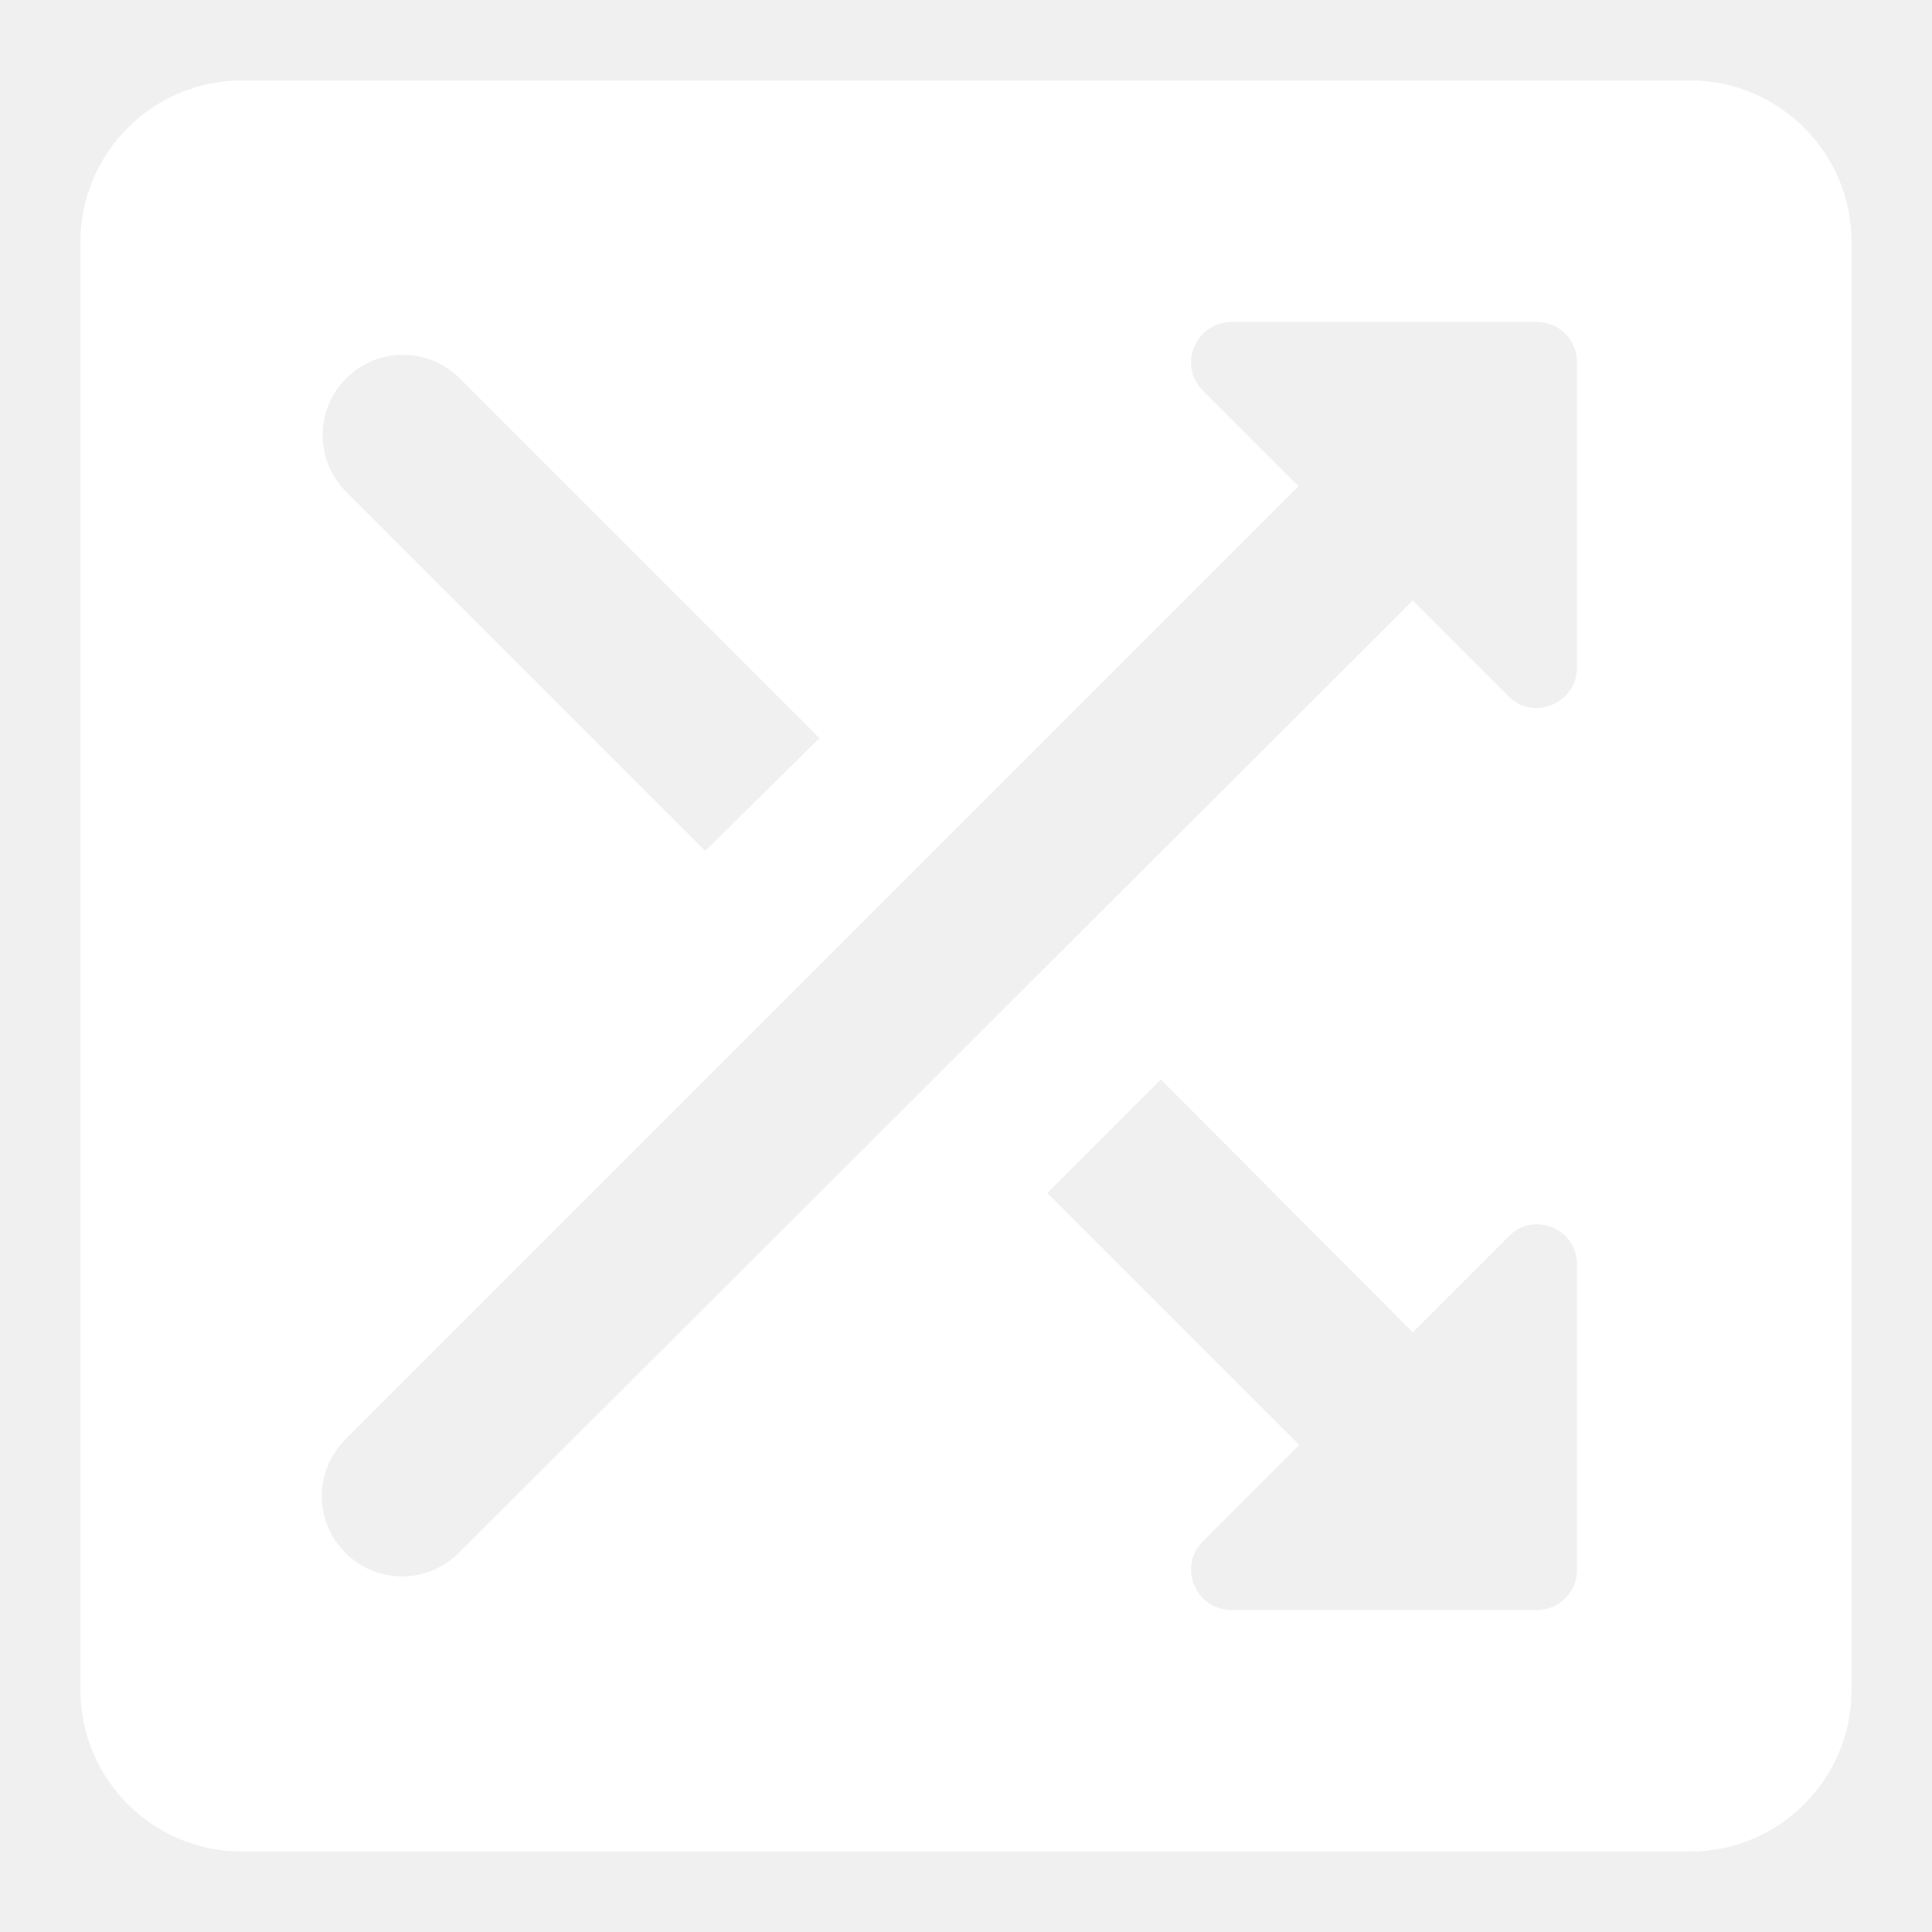
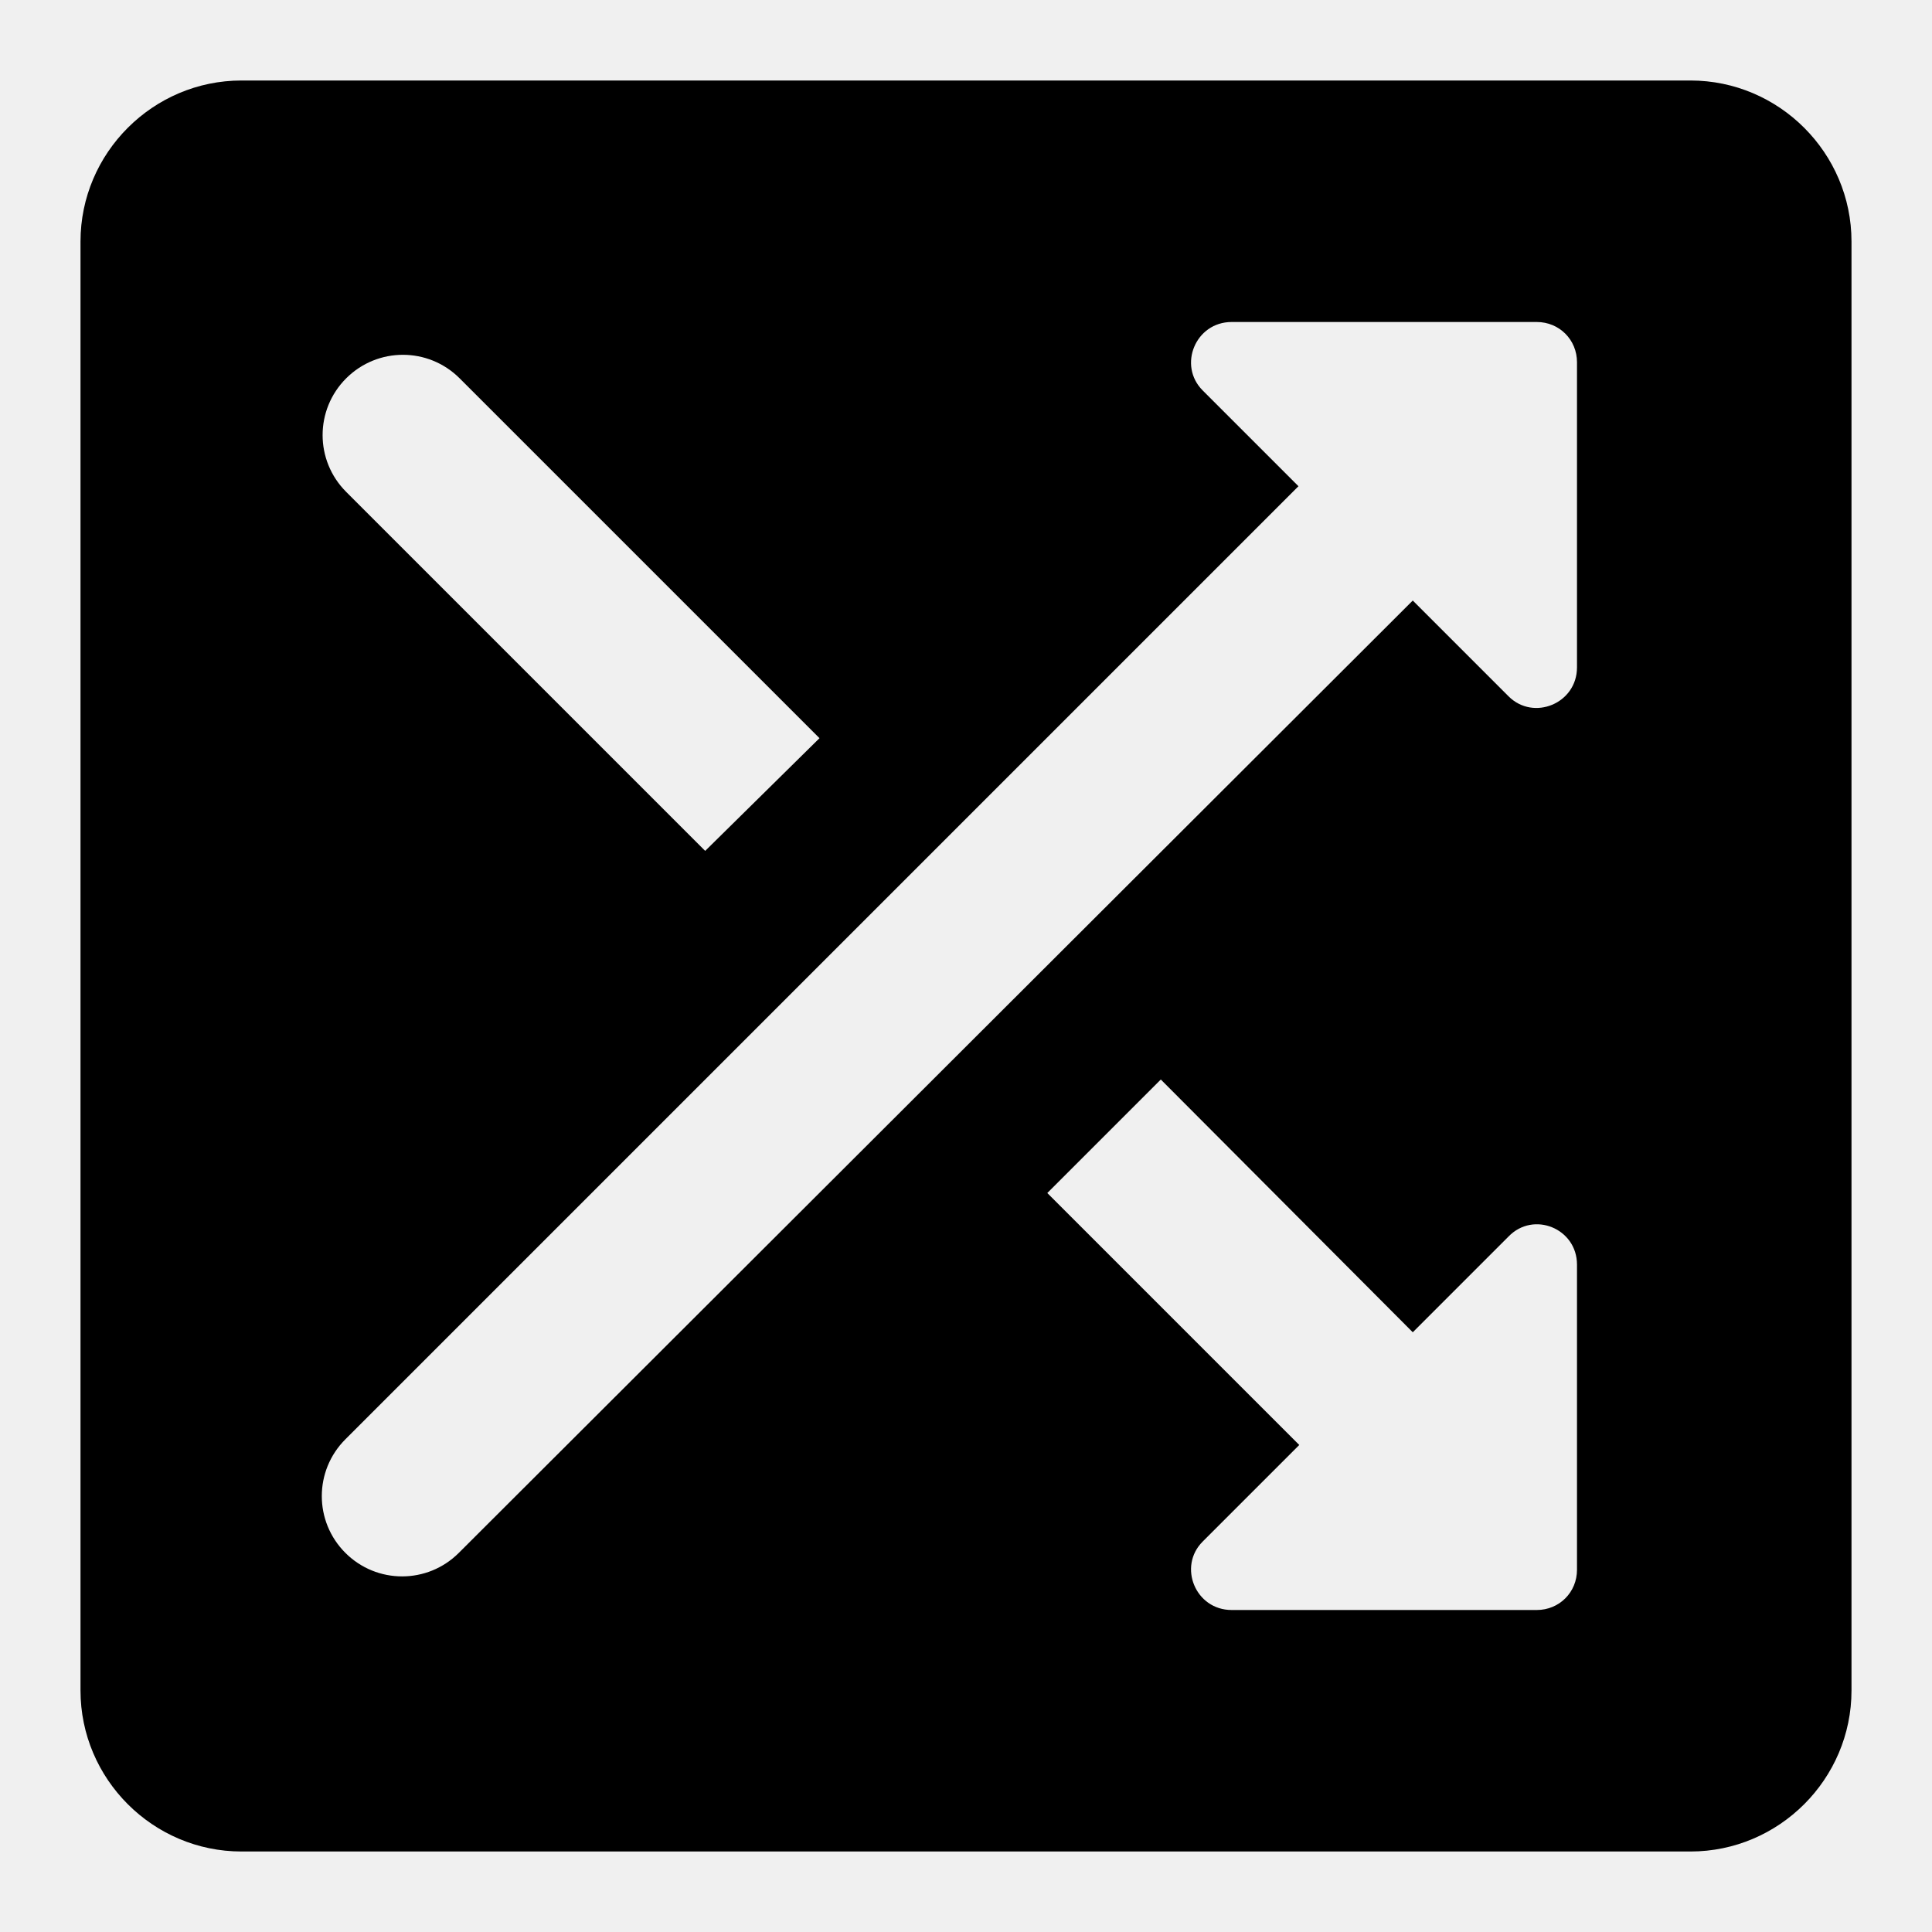
- <svg xmlns="http://www.w3.org/2000/svg" enable-background="new 0 0 24 24" height="24px" viewBox="0 0 24 24" width="24px" fill="#FFFFFF">
+ <svg xmlns="http://www.w3.org/2000/svg" enable-background="new 0 0 24 24" height="24px" viewBox="0 0 24 24" width="24px" fill="#000000">
  <g>
    <rect fill="none" height="24" width="24" />
  </g>
  <g>
    <path d="M21,1H3C1.9,1,1,1.9,1,3v18c0,1.1,0.9,2,2,2h18c1.1,0,2-0.9,2-2V3C23,1.9,22.1,1,21,1z M4.3,4.7 c0.39-0.39,1.02-0.39,1.41,0l4.47,4.47l-1.42,1.4L4.3,6.11C3.91,5.72,3.91,5.09,4.3,4.7z M19.59,19.5c0,0.28-0.22,0.5-0.5,0.5H15.3 c-0.45,0-0.67-0.54-0.36-0.85l1.2-1.2l-3.13-3.13l1.41-1.41l3.13,3.14l1.19-1.19c0.31-0.32,0.85-0.1,0.85,0.35V19.5z M19.59,8.29 c0,0.45-0.54,0.67-0.85,0.36l-1.19-1.19L5.7,19.29c-0.39,0.39-1.02,0.39-1.41,0c-0.39-0.39-0.39-1.02,0-1.41L16.13,6.04l-1.19-1.19 C14.63,4.54,14.85,4,15.3,4h3.79c0.28,0,0.5,0.22,0.5,0.5V8.29z" />
  </g>
</svg>
